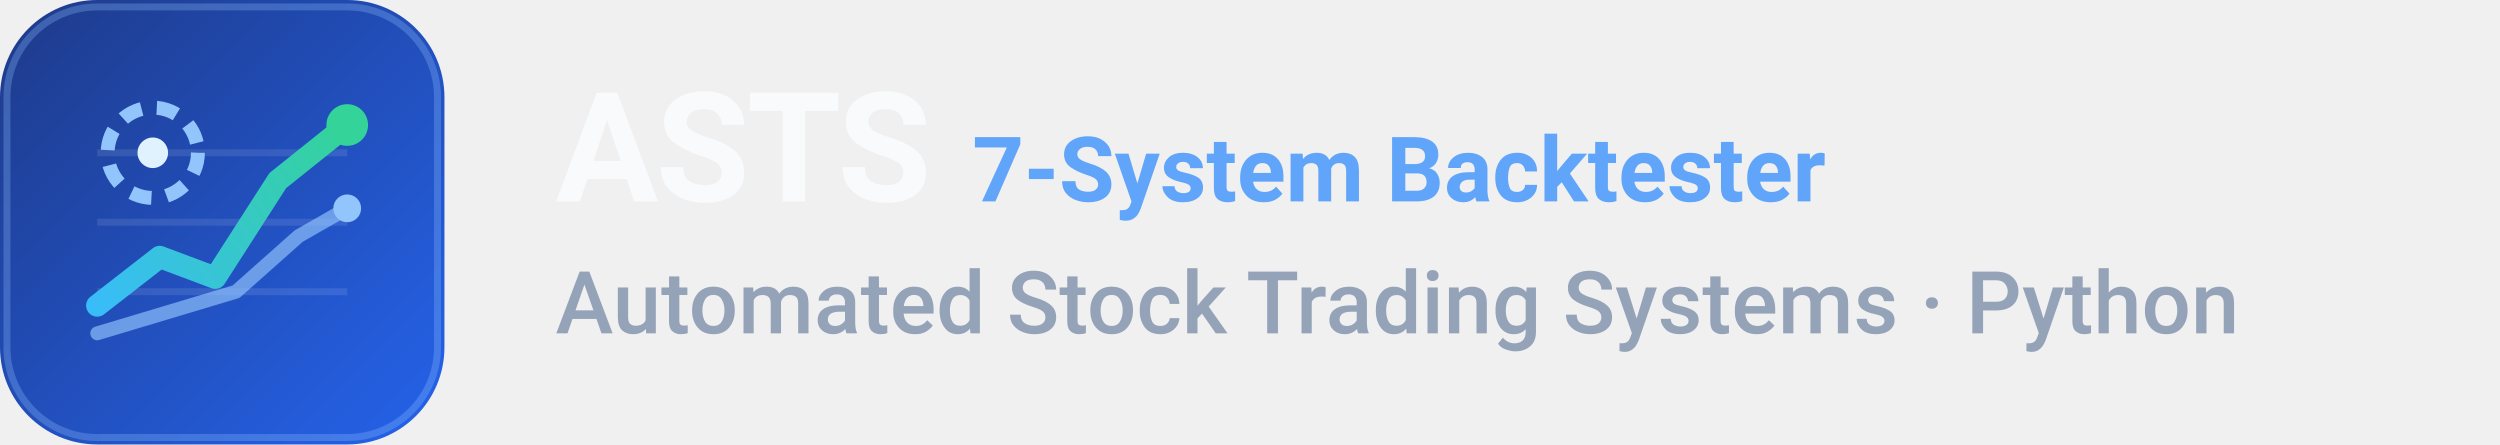
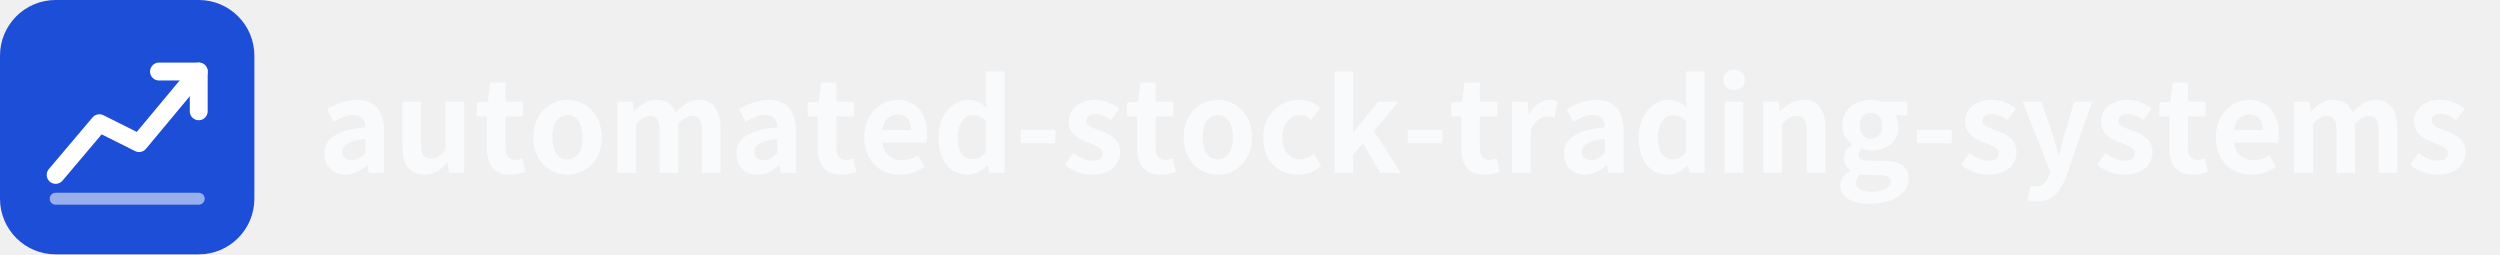
- <svg xmlns="http://www.w3.org/2000/svg" viewBox="0 0 360 64" width="360" height="64" fill="none">
-   <defs>
-     <linearGradient id="asts-bg-d" x1="0" y1="0" x2="64" y2="64" gradientUnits="userSpaceOnUse">
-       <stop offset="0%" stop-color="#1E3A8A" />
-       <stop offset="100%" stop-color="#2563EB" />
-     </linearGradient>
-     <linearGradient id="asts-accent-d" x1="14" y1="44" x2="50" y2="18" gradientUnits="userSpaceOnUse">
-       <stop offset="0%" stop-color="#38BDF8" />
-       <stop offset="100%" stop-color="#34D399" />
-     </linearGradient>
-   </defs>
-   <rect width="64" height="64" rx="14" fill="url(#asts-bg-d)" />
-   <rect x="1" y="1" width="62" height="62" rx="13" stroke="#93C5FD" stroke-opacity="0.28" stroke-width="1" />
-   <path d="M14 22H50M14 32H50M14 42H50" stroke="#FFFFFF" stroke-opacity="0.1" stroke-width="1" />
-   <circle cx="22" cy="22" r="6.5" stroke="#93C5FD" stroke-width="2" stroke-dasharray="3 2.2" />
-   <circle cx="22" cy="22" r="2.2" fill="#E0F2FE" />
-   <path d="M14 44L23 37L31 40L40 26L50 18" stroke="url(#asts-accent-d)" stroke-width="3.2" stroke-linecap="round" stroke-linejoin="round" />
-   <path d="M14 48L24 45L34 42L43 34L50 30" stroke="#93C5FD" stroke-opacity="0.65" stroke-width="2" stroke-linecap="round" stroke-linejoin="round" />
-   <circle cx="50" cy="18" r="3" fill="#34D399" />
-   <circle cx="50" cy="30" r="2" fill="#93C5FD" />
-   <text x="80" y="29" fill="#F8FAFC" font-family="ui-sans-serif, system-ui, -apple-system, 'Segoe UI', Roboto, sans-serif" font-size="22" font-weight="700" letter-spacing="-0.4">ASTS</text>
-   <text x="140" y="29" fill="#60A5FA" font-family="ui-sans-serif, system-ui, -apple-system, 'Segoe UI', Roboto, sans-serif" font-size="13" font-weight="600">7-System Backtester</text>
-   <text x="80" y="48" fill="#94A3B8" font-family="ui-sans-serif, system-ui, -apple-system, 'Segoe UI', Roboto, sans-serif" font-size="12.5" font-weight="500">Automated Stock Trading Systems · Python</text>
+ <svg xmlns="http://www.w3.org/2000/svg" width="1258" height="128" viewBox="0 0 629 64" role="img" aria-label="automated-stock-trading-systems">
+   <rect width="64" height="64" rx="14" fill="#1D4ED8" />
+   <g fill="none" stroke="#ffffff" stroke-width="4.5" stroke-linecap="round" stroke-linejoin="round">
+     <polyline points="14,44 25,31 35,36 50,18" />
+     <polyline points="40,18 50,18 50,28" />
+     <line x1="14" y1="50" x2="50" y2="50" stroke-width="3" opacity="0.55" />
+   </g>
+   <path d="M86.912 43.948C88.992 43.948 90.784 42.956 92.32 41.58H92.48L92.8 43.5H96.64V33.036C96.64 27.852 94.304 25.132 89.76 25.132C86.944 25.132 84.384 26.22 82.304 27.5L83.968 30.636C85.632 29.644 87.232 28.908 88.896 28.908C91.104 28.908 91.872 30.252 91.936 32.012C84.736 32.78 81.632 34.796 81.632 38.604C81.632 41.676 83.712 43.948 86.912 43.948ZM88.48 40.268C87.104 40.268 86.112 39.66 86.112 38.252C86.112 36.62 87.552 35.436 91.936 34.924V38.508C90.816 39.628 89.824 40.268 88.48 40.268ZM106.784 43.948C109.248 43.948 110.944 42.732 112.48 40.908H112.608L112.96 43.5H116.8V25.58H112.096V37.676C110.88 39.276 109.92 39.916 108.48 39.916C106.72 39.916 105.92 38.956 105.92 36.172V25.58H101.248V36.748C101.248 41.26 102.912 43.948 106.784 43.948ZM128.384 43.948C129.952 43.948 131.2 43.564 132.192 43.276L131.392 39.852C130.912 40.044 130.208 40.236 129.632 40.236C128.032 40.236 127.168 39.276 127.168 37.228V29.292H131.616V25.58H127.168V20.748H123.296L122.752 25.58L119.968 25.804V29.292H122.496V37.26C122.496 41.228 124.128 43.948 128.384 43.948ZM142.784 43.948C147.264 43.948 151.392 40.492 151.392 34.54C151.392 28.588 147.264 25.132 142.784 25.132C138.272 25.132 134.176 28.588 134.176 34.54C134.176 40.492 138.272 43.948 142.784 43.948ZM142.784 40.108C140.32 40.108 138.976 37.932 138.976 34.54C138.976 31.18 140.32 28.972 142.784 28.972C145.216 28.972 146.592 31.18 146.592 34.54C146.592 37.932 145.216 40.108 142.784 40.108ZM155.328 43.5H160.032V31.18C161.28 29.804 162.432 29.164 163.456 29.164C165.184 29.164 165.984 30.124 165.984 32.908V43.5H170.656V31.18C171.936 29.804 173.088 29.164 174.112 29.164C175.808 29.164 176.608 30.124 176.608 32.908V43.5H181.28V32.332C181.28 27.82 179.552 25.132 175.744 25.132C173.44 25.132 171.68 26.54 170.016 28.268C169.184 26.284 167.68 25.132 165.12 25.132C162.784 25.132 161.12 26.412 159.616 27.98H159.52L159.168 25.58H155.328ZM190.56 43.948C192.64 43.948 194.432 42.956 195.968 41.58H196.128L196.448 43.5H200.288V33.036C200.288 27.852 197.952 25.132 193.408 25.132C190.592 25.132 188.032 26.22 185.952 27.5L187.616 30.636C189.28 29.644 190.88 28.908 192.544 28.908C194.752 28.908 195.52 30.252 195.584 32.012C188.384 32.78 185.28 34.796 185.28 38.604C185.28 41.676 187.36 43.948 190.56 43.948ZM192.128 40.268C190.752 40.268 189.76 39.66 189.76 38.252C189.76 36.62 191.2 35.436 195.584 34.924V38.508C194.464 39.628 193.472 40.268 192.128 40.268ZM211.648 43.948C213.216 43.948 214.464 43.564 215.456 43.276L214.656 39.852C214.176 40.044 213.472 40.236 212.896 40.236C211.296 40.236 210.432 39.276 210.432 37.228V29.292H214.88V25.58H210.432V20.748H206.56L206.016 25.58L203.232 25.804V29.292H205.76V37.26C205.76 41.228 207.392 43.948 211.648 43.948ZM226.368 43.948C228.576 43.948 230.848 43.18 232.608 41.964L231.008 39.084C229.696 39.884 228.448 40.3 227.008 40.3C224.32 40.3 222.4 38.796 222.016 35.884H233.056C233.184 35.436 233.28 34.572 233.28 33.708C233.28 28.716 230.72 25.132 225.792 25.132C221.536 25.132 217.44 28.748 217.44 34.54C217.44 40.46 221.344 43.948 226.368 43.948ZM221.92 32.716C222.304 30.124 223.968 28.78 225.856 28.78C228.192 28.78 229.248 30.316 229.248 32.716ZM243.456 43.948C245.312 43.948 247.104 42.956 248.416 41.644H248.544L248.896 43.5H252.736V17.964H248.032V24.268L248.192 27.084C246.912 25.9 245.664 25.132 243.648 25.132C239.808 25.132 236.128 28.716 236.128 34.54C236.128 40.428 238.976 43.948 243.456 43.948ZM244.672 40.076C242.304 40.076 240.96 38.22 240.96 34.476C240.96 30.924 242.656 29.004 244.672 29.004C245.824 29.004 246.944 29.356 248.032 30.348V38.22C247.008 39.564 245.92 40.076 244.672 40.076ZM256.8 36.044H265.536V32.652H256.8ZM274.72 43.948C279.36 43.948 281.856 41.452 281.856 38.284C281.856 34.988 279.232 33.772 276.864 32.876C274.944 32.172 273.312 31.692 273.312 30.38C273.312 29.356 274.08 28.652 275.712 28.652C277.024 28.652 278.272 29.292 279.552 30.188L281.664 27.34C280.192 26.188 278.176 25.132 275.584 25.132C271.488 25.132 268.896 27.404 268.896 30.604C268.896 33.612 271.424 34.988 273.696 35.852C275.584 36.588 277.44 37.196 277.44 38.54C277.44 39.66 276.64 40.428 274.848 40.428C273.152 40.428 271.648 39.692 270.048 38.476L267.904 41.452C269.696 42.924 272.32 43.948 274.72 43.948ZM292.0 43.948C293.568 43.948 294.816 43.564 295.808 43.276L295.008 39.852C294.528 40.044 293.824 40.236 293.248 40.236C291.648 40.236 290.784 39.276 290.784 37.228V29.292H295.232V25.58H290.784V20.748H286.912L286.368 25.58L283.584 25.804V29.292H286.112V37.26C286.112 41.228 287.744 43.948 292.0 43.948ZM306.4 43.948C310.88 43.948 315.008 40.492 315.008 34.54C315.008 28.588 310.88 25.132 306.4 25.132C301.888 25.132 297.792 28.588 297.792 34.54C297.792 40.492 301.888 43.948 306.4 43.948ZM306.4 40.108C303.936 40.108 302.592 37.932 302.592 34.54C302.592 31.18 303.936 28.972 306.4 28.972C308.832 28.972 310.208 31.18 310.208 34.54C310.208 37.932 308.832 40.108 306.4 40.108ZM326.56 43.948C328.544 43.948 330.72 43.276 332.416 41.772L330.56 38.668C329.568 39.5 328.384 40.108 327.072 40.108C324.48 40.108 322.624 37.932 322.624 34.54C322.624 31.18 324.48 28.972 327.232 28.972C328.224 28.972 329.056 29.388 329.952 30.124L332.192 27.148C330.88 25.964 329.184 25.132 326.976 25.132C322.112 25.132 317.824 28.588 317.824 34.54C317.824 40.492 321.632 43.948 326.56 43.948ZM335.808 43.5H340.448V38.956L342.944 36.044L347.296 43.5H352.416L345.696 32.972L351.84 25.58H346.688L340.576 33.26H340.448V17.964H335.808ZM354.176 36.044H362.912V32.652H354.176ZM373.536 43.948C375.104 43.948 376.352 43.564 377.344 43.276L376.544 39.852C376.064 40.044 375.36 40.236 374.784 40.236C373.184 40.236 372.32 39.276 372.32 37.228V29.292H376.768V25.58H372.32V20.748H368.448L367.904 25.58L365.12 25.804V29.292H367.648V37.26C367.648 41.228 369.28 43.948 373.536 43.948ZM380.448 43.5H385.152V32.812C386.176 30.22 387.84 29.292 389.216 29.292C389.984 29.292 390.496 29.388 391.136 29.58L391.904 25.516C391.392 25.292 390.816 25.132 389.824 25.132C387.968 25.132 386.048 26.412 384.736 28.748H384.64L384.288 25.58H380.448ZM398.784 43.948C400.864 43.948 402.656 42.956 404.192 41.58H404.352L404.672 43.5H408.512V33.036C408.512 27.852 406.176 25.132 401.632 25.132C398.816 25.132 396.256 26.22 394.176 27.5L395.84 30.636C397.504 29.644 399.104 28.908 400.768 28.908C402.976 28.908 403.744 30.252 403.808 32.012C396.608 32.78 393.504 34.796 393.504 38.604C393.504 41.676 395.584 43.948 398.784 43.948ZM400.352 40.268C398.976 40.268 397.984 39.66 397.984 38.252C397.984 36.62 399.424 35.436 403.808 34.924V38.508C402.688 39.628 401.696 40.268 400.352 40.268ZM419.616 43.948C421.472 43.948 423.264 42.956 424.576 41.644H424.704L425.056 43.5H428.896V17.964H424.192V24.268L424.352 27.084C423.072 25.9 421.824 25.132 419.808 25.132C415.968 25.132 412.288 28.716 412.288 34.54C412.288 40.428 415.136 43.948 419.616 43.948ZM420.832 40.076C418.464 40.076 417.12 38.22 417.12 34.476C417.12 30.924 418.816 29.004 420.832 29.004C421.984 29.004 423.104 29.356 424.192 30.348V38.22C423.168 39.564 422.08 40.076 420.832 40.076ZM433.92 43.5H438.624V25.58H433.92ZM436.288 22.668C437.888 22.668 439.008 21.676 439.008 20.108C439.008 18.572 437.888 17.548 436.288 17.548C434.624 17.548 433.568 18.572 433.568 20.108C433.568 21.676 434.624 22.668 436.288 22.668ZM443.648 43.5H448.352V31.18C449.664 29.868 450.624 29.164 452.064 29.164C453.824 29.164 454.592 30.124 454.592 32.908V43.5H459.296V32.332C459.296 27.82 457.632 25.132 453.76 25.132C451.328 25.132 449.504 26.412 447.936 27.948H447.84L447.488 25.58H443.648ZM470.464 51.276C476.448 51.276 480.224 48.524 480.224 44.908C480.224 41.772 477.856 40.428 473.536 40.428H470.464C468.384 40.428 467.648 39.916 467.648 38.988C467.648 38.22 467.968 37.836 468.416 37.42C469.216 37.708 470.048 37.836 470.72 37.836C474.592 37.836 477.664 35.82 477.664 31.756C477.664 30.636 477.312 29.644 476.864 29.036H479.904V25.58H473.472C472.704 25.324 471.776 25.132 470.72 25.132C466.944 25.132 463.52 27.404 463.52 31.596C463.52 33.708 464.672 35.404 465.92 36.3V36.428C464.832 37.196 463.936 38.444 463.936 39.756C463.936 41.26 464.608 42.188 465.568 42.796V42.956C463.872 43.884 463.008 45.164 463.008 46.668C463.008 49.836 466.24 51.276 470.464 51.276ZM470.72 34.924C469.184 34.924 467.936 33.74 467.936 31.596C467.936 29.516 469.152 28.364 470.72 28.364C472.32 28.364 473.568 29.516 473.568 31.596C473.568 33.74 472.32 34.924 470.72 34.924ZM471.168 48.268C468.576 48.268 466.912 47.436 466.912 45.964C466.912 45.196 467.264 44.492 468.064 43.852C468.736 44.012 469.472 44.076 470.528 44.076H472.736C474.656 44.076 475.712 44.428 475.712 45.708C475.712 47.084 473.888 48.268 471.168 48.268ZM482.304 36.044H491.04V32.652H482.304ZM500.224 43.948C504.864 43.948 507.36 41.452 507.36 38.284C507.36 34.988 504.736 33.772 502.368 32.876C500.448 32.172 498.816 31.692 498.816 30.38C498.816 29.356 499.584 28.652 501.216 28.652C502.528 28.652 503.776 29.292 505.056 30.188L507.168 27.34C505.696 26.188 503.68 25.132 501.088 25.132C496.992 25.132 494.4 27.404 494.4 30.604C494.4 33.612 496.928 34.988 499.2 35.852C501.088 36.588 502.944 37.196 502.944 38.54C502.944 39.66 502.144 40.428 500.352 40.428C498.656 40.428 497.152 39.692 495.552 38.476L493.408 41.452C495.2 42.924 497.824 43.948 500.224 43.948ZM512.512 50.668C516.512 50.668 518.432 48.268 520 44.044L526.368 25.58H521.856L519.392 33.9C518.944 35.564 518.496 37.292 518.112 38.956H517.952C517.44 37.228 516.992 35.5 516.448 33.9L513.6 25.58H508.864L515.84 43.148L515.52 44.236C515.008 45.804 513.984 46.956 512.16 46.956C511.744 46.956 511.232 46.828 510.912 46.732L510.048 50.348C510.752 50.54 511.456 50.668 512.512 50.668ZM534.432 43.948C539.072 43.948 541.568 41.452 541.568 38.284C541.568 34.988 538.944 33.772 536.576 32.876C534.656 32.172 533.024 31.692 533.024 30.38C533.024 29.356 533.792 28.652 535.424 28.652C536.736 28.652 537.984 29.292 539.264 30.188L541.376 27.34C539.904 26.188 537.888 25.132 535.296 25.132C531.2 25.132 528.608 27.404 528.608 30.604C528.608 33.612 531.136 34.988 533.408 35.852C535.296 36.588 537.152 37.196 537.152 38.54C537.152 39.66 536.352 40.428 534.56 40.428C532.864 40.428 531.36 39.692 529.76 38.476L527.616 41.452C529.408 42.924 532.032 43.948 534.432 43.948ZM551.712 43.948C553.28 43.948 554.528 43.564 555.52 43.276L554.72 39.852C554.24 40.044 553.536 40.236 552.96 40.236C551.36 40.236 550.496 39.276 550.496 37.228V29.292H554.944V25.58H550.496V20.748H546.624L546.08 25.58L543.296 25.804V29.292H545.824V37.26C545.824 41.228 547.456 43.948 551.712 43.948ZM566.432 43.948C568.64 43.948 570.912 43.18 572.672 41.964L571.072 39.084C569.76 39.884 568.512 40.3 567.072 40.3C564.384 40.3 562.464 38.796 562.08 35.884H573.12C573.248 35.436 573.344 34.572 573.344 33.708C573.344 28.716 570.784 25.132 565.856 25.132C561.6 25.132 557.504 28.748 557.504 34.54C557.504 40.46 561.408 43.948 566.432 43.948ZM561.984 32.716C562.368 30.124 564.032 28.78 565.92 28.78C568.256 28.78 569.312 30.316 569.312 32.716ZM577.216 43.5H581.92V31.18C583.168 29.804 584.32 29.164 585.344 29.164C587.072 29.164 587.872 30.124 587.872 32.908V43.5H592.544V31.18C593.824 29.804 594.976 29.164 596 29.164C597.696 29.164 598.496 30.124 598.496 32.908V43.5H603.168V32.332C603.168 27.82 601.44 25.132 597.632 25.132C595.328 25.132 593.568 26.54 591.904 28.268C591.072 26.284 589.568 25.132 587.008 25.132C584.672 25.132 583.008 26.412 581.504 27.98H581.408L581.056 25.58H577.216ZM613.184 43.948C617.824 43.948 620.32 41.452 620.32 38.284C620.32 34.988 617.696 33.772 615.328 32.876C613.408 32.172 611.776 31.692 611.776 30.38C611.776 29.356 612.544 28.652 614.176 28.652C615.488 28.652 616.736 29.292 618.016 30.188L620.128 27.34C618.656 26.188 616.64 25.132 614.048 25.132C609.952 25.132 607.36 27.404 607.36 30.604C607.36 33.612 609.888 34.988 612.16 35.852C614.048 36.588 615.904 37.196 615.904 38.54C615.904 39.66 615.104 40.428 613.312 40.428C611.616 40.428 610.112 39.692 608.512 38.476L606.368 41.452C608.16 42.924 610.784 43.948 613.184 43.948Z" fill="#F8FAFC" />
</svg>
